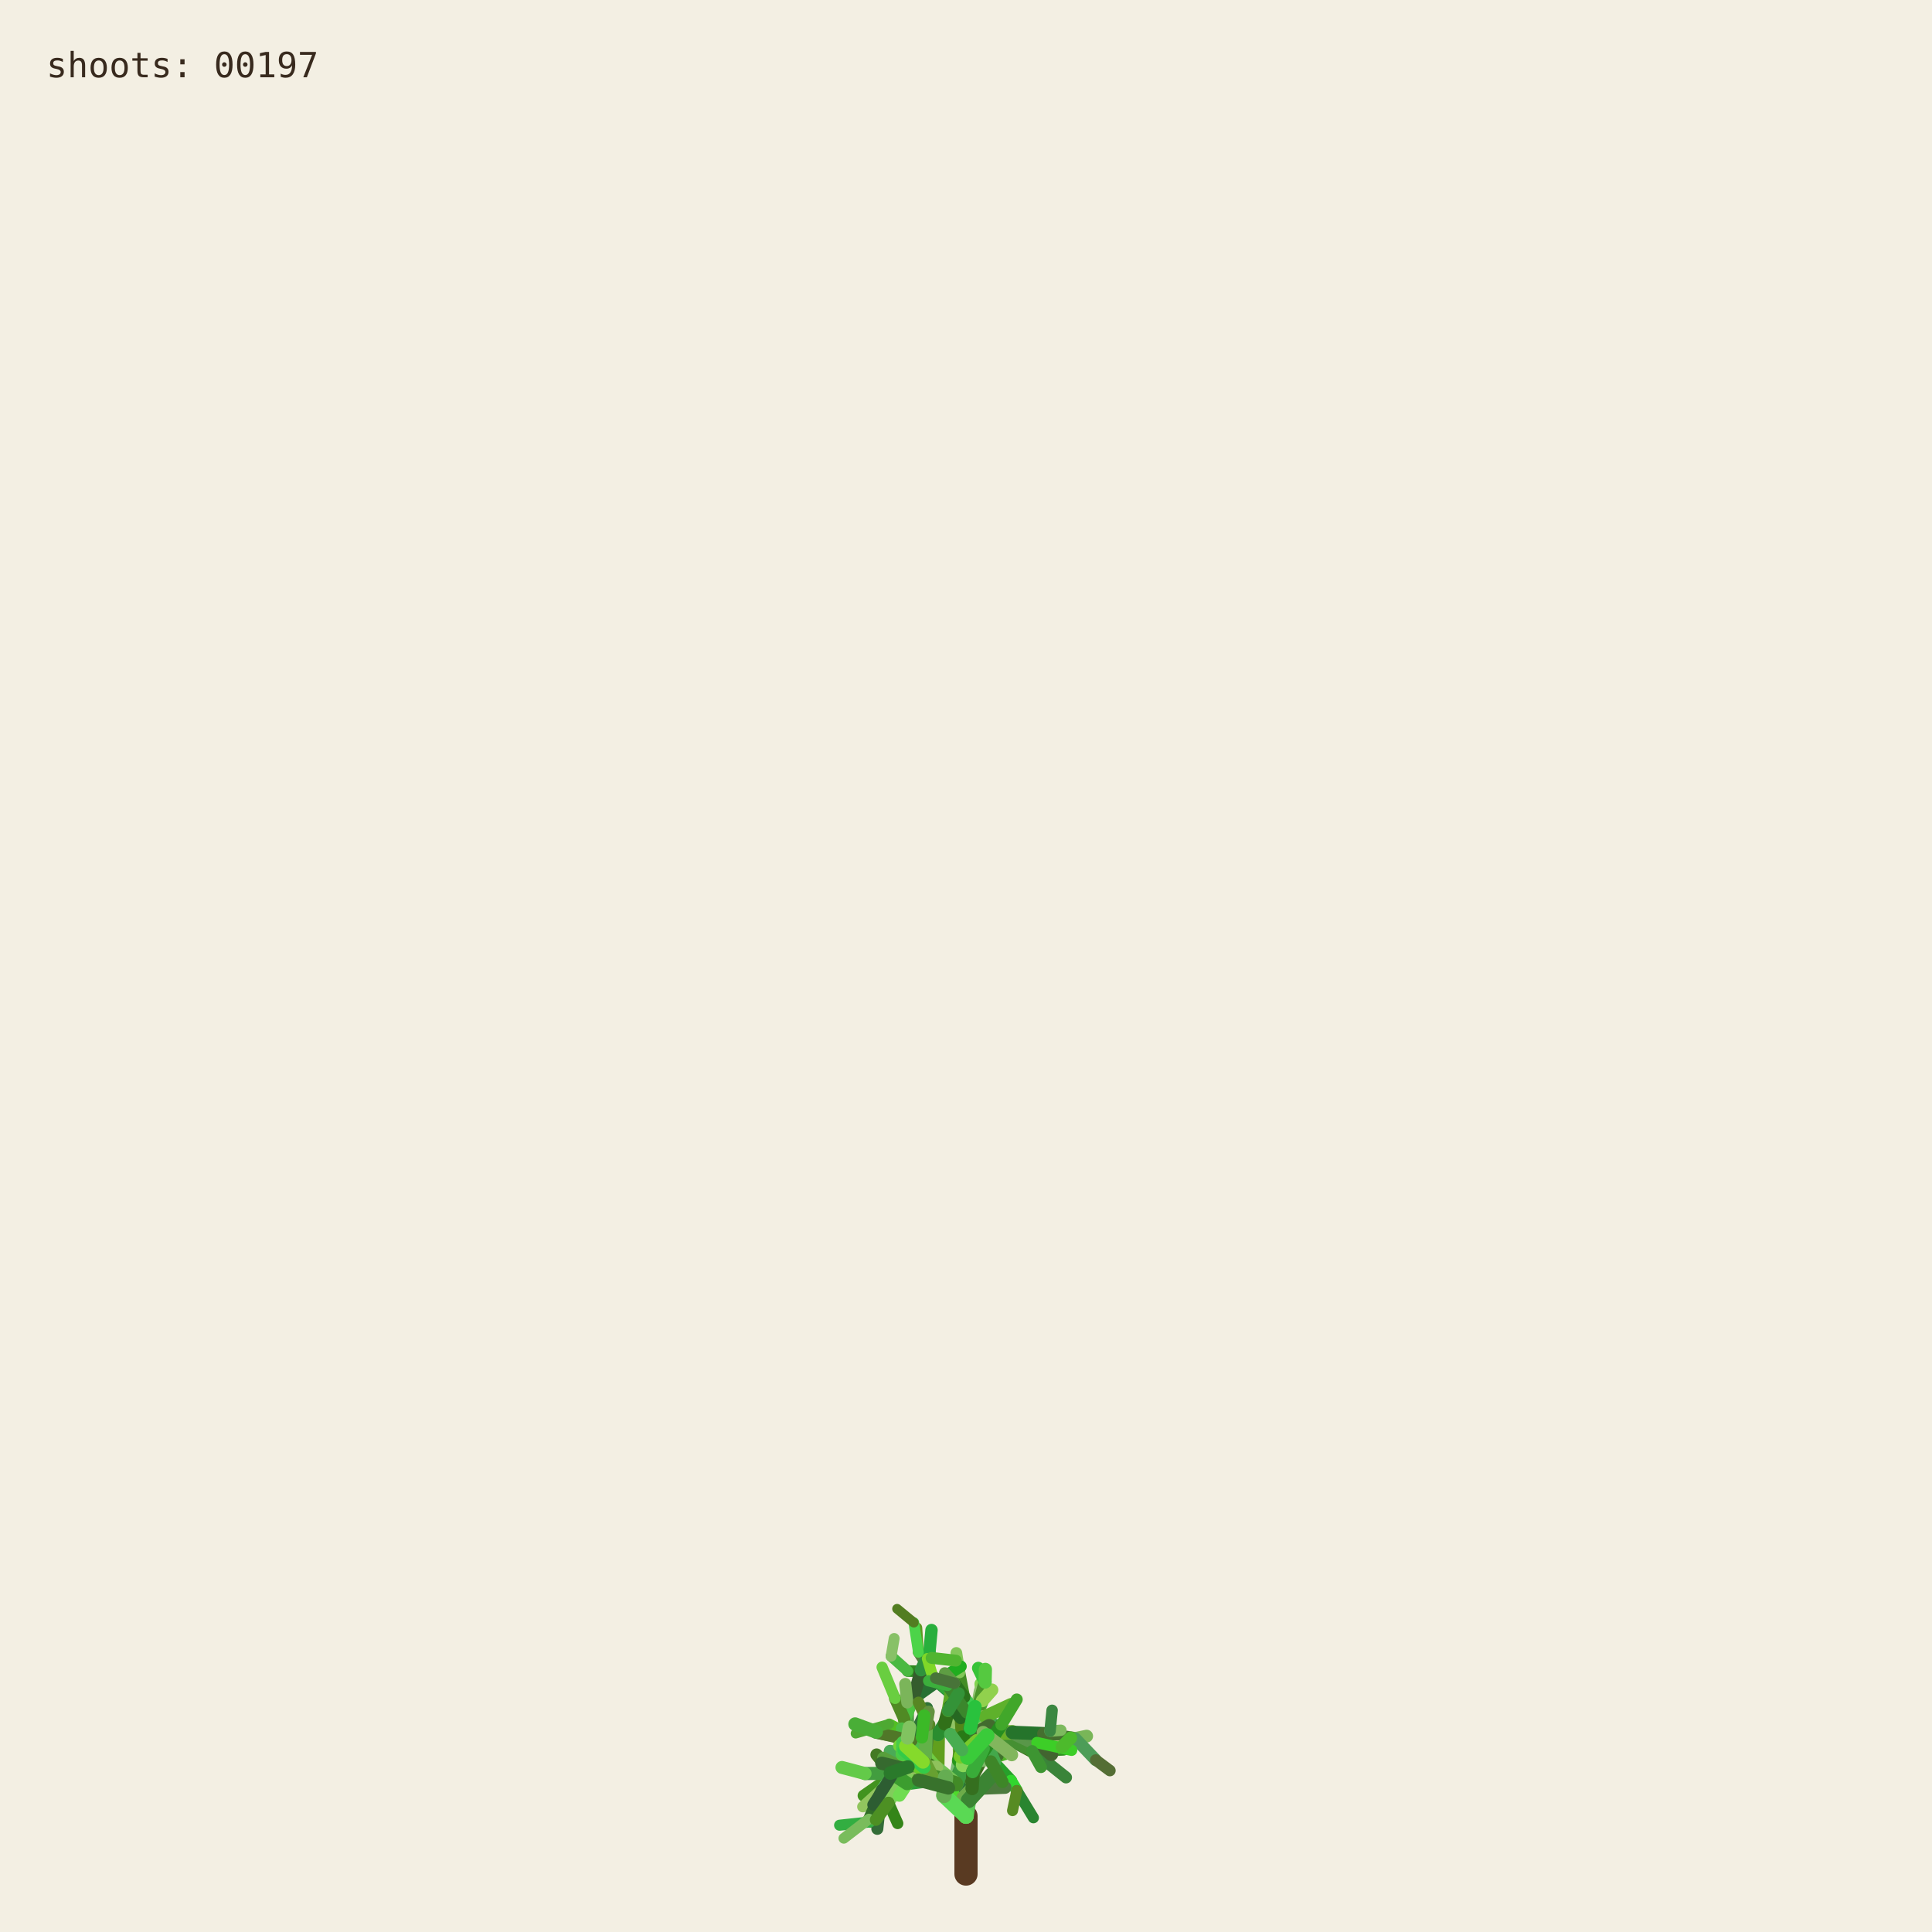
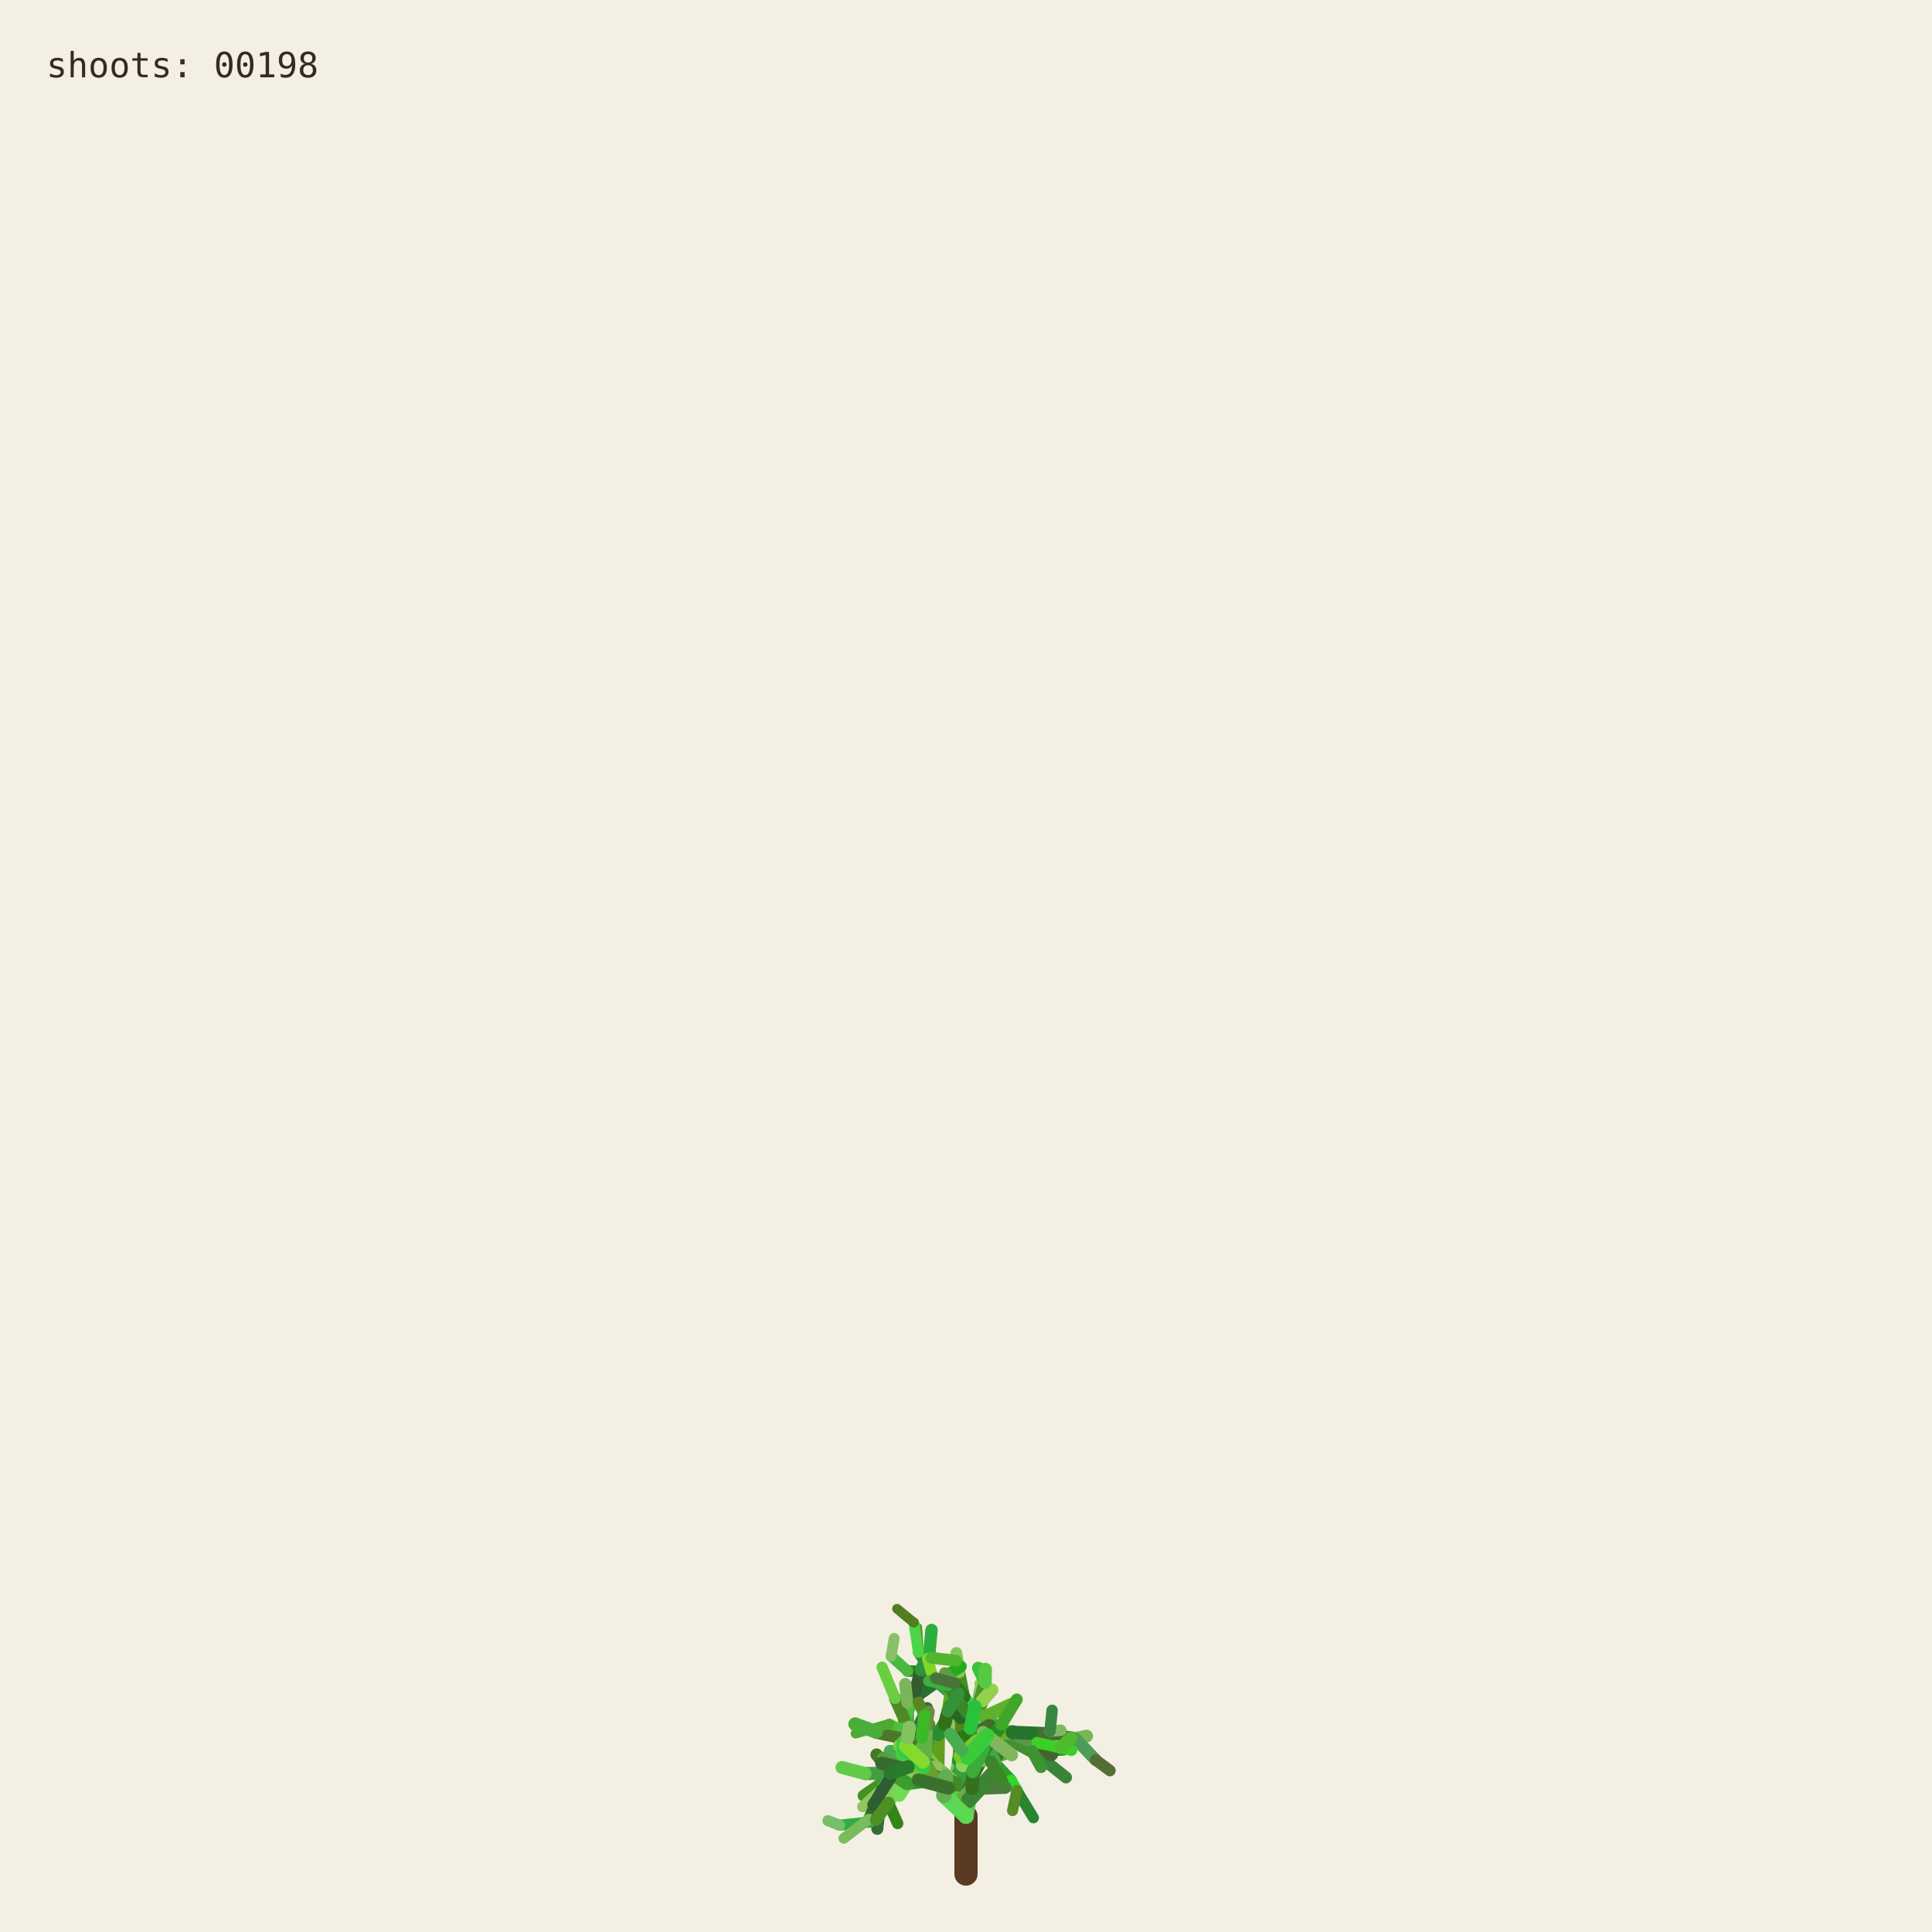
<svg xmlns="http://www.w3.org/2000/svg" viewBox="0 0 1000 1000" role="img" aria-labelledby="title desc">
  <rect width="1000" height="1000" fill="#f3efe3" />
  <g fill="none" stroke-linecap="round">
    <path d="M500 970 L500 940" stroke="#593a22" stroke-width="12" />
    <path d="M500.000 940.000 L494.591 923.254" stroke="hsl(89 50% 51%)" stroke-width="8.067" data-shoot="1" />
    <path d="M500.000 940.000 L498.548 930.480" stroke="hsl(108 42% 32%)" stroke-width="7.603" data-shoot="2" />
    <path d="M494.591 923.254 L485.237 916.016" stroke="hsl(129 39% 53%)" stroke-width="7.427" data-shoot="3" />
    <path d="M498.548 930.480 L502.606 920.794" stroke="hsl(125 41% 32%)" stroke-width="7.235" data-shoot="4" />
    <path d="M502.606 920.794 L496.770 905.343" stroke="hsl(93 34% 43%)" stroke-width="7.253" data-shoot="5" />
    <path d="M494.591 923.254 L497.365 909.040" stroke="hsl(116 35% 60%)" stroke-width="8.012" data-shoot="6" />
    <path d="M485.237 916.016 L485.497 897.710" stroke="hsl(89 69% 37%)" stroke-width="7.213" data-shoot="7" />
    <path d="M496.770 905.343 L501.215 895.004" stroke="hsl(92 66% 60%)" stroke-width="7.141" data-shoot="8" />
    <path d="M497.365 909.040 L506.164 896.866" stroke="hsl(126 59% 38%)" stroke-width="8.073" data-shoot="9" />
    <path d="M501.215 895.004 L510.832 888.548" stroke="hsl(91 35% 42%)" stroke-width="6.879" data-shoot="10" />
    <path d="M485.497 897.710 L493.416 891.622" stroke="hsl(104 36% 49%)" stroke-width="7.124" data-shoot="11" />
    <path d="M500.000 940.000 L490.927 925.443" stroke="hsl(108 70% 51%)" stroke-width="7.399" data-shoot="12" />
    <path d="M485.237 916.016 L479.157 913.325" stroke="hsl(112 69% 34%)" stroke-width="7.149" data-shoot="13" />
    <path d="M490.927 925.443 L481.351 921.527" stroke="hsl(111 58% 32%)" stroke-width="6.945" data-shoot="14" />
    <path d="M498.548 930.480 L503.173 925.799" stroke="hsl(98 40% 48%)" stroke-width="6.990" data-shoot="15" />
    <path d="M496.770 905.343 L505.035 888.845" stroke="hsl(101 68% 48%)" stroke-width="6.979" data-shoot="16" />
    <path d="M493.416 891.622 L508.817 896.643" stroke="hsl(128 70% 39%)" stroke-width="6.561" data-shoot="17" />
    <path d="M479.157 913.325 L469.750 899.500" stroke="hsl(95 57% 50%)" stroke-width="7.139" data-shoot="18" />
    <path d="M505.035 888.845 L508.436 880.301" stroke="hsl(98 53% 41%)" stroke-width="6.832" data-shoot="19" />
    <path d="M501.215 895.004 L501.550 888.479" stroke="hsl(112 68% 42%)" stroke-width="6.773" data-shoot="20" />
    <path d="M485.237 916.016 L479.029 908.697" stroke="hsl(100 57% 53%)" stroke-width="6.945" data-shoot="21" />
    <path d="M502.606 920.794 L496.127 911.207" stroke="hsl(123 62% 40%)" stroke-width="6.865" data-shoot="22" />
    <path d="M496.127 911.207 L497.635 896.782" stroke="hsl(93 65% 34%)" stroke-width="6.505" data-shoot="23" />
    <path d="M494.591 923.254 L500.793 909.571" stroke="hsl(113 71% 34%)" stroke-width="7.895" data-shoot="24" />
    <path d="M485.237 916.016 L479.462 917.793" stroke="hsl(99 66% 28%)" stroke-width="7.154" data-shoot="25" />
    <path d="M485.237 916.016 L473.231 912.147" stroke="hsl(93 38% 42%)" stroke-width="6.997" data-shoot="26" />
    <path d="M485.237 916.016 L473.737 913.680" stroke="hsl(114 35% 58%)" stroke-width="6.828" data-shoot="27" />
    <path d="M497.635 896.782 L497.395 881.015" stroke="hsl(110 56% 51%)" stroke-width="6.336" data-shoot="28" />
    <path d="M469.750 899.500 L453.522 896.436" stroke="hsl(121 37% 46%)" stroke-width="7.140" data-shoot="29" />
    <path d="M481.351 921.527 L469.530 923.105" stroke="hsl(126 55% 40%)" stroke-width="6.995" data-shoot="30" />
    <path d="M505.035 888.845 L499.035 878.436" stroke="hsl(88 42% 31%)" stroke-width="6.545" data-shoot="31" />
    <path d="M502.606 920.794 L507.653 911.330" stroke="hsl(99 57% 28%)" stroke-width="6.856" data-shoot="32" />
    <path d="M481.351 921.527 L478.279 914.724" stroke="hsl(122 35% 29%)" stroke-width="6.742" data-shoot="33" />
    <path d="M508.817 896.643 L522.168 900.369" stroke="hsl(122 67% 50%)" stroke-width="6.210" data-shoot="34" />
    <path d="M479.029 908.697 L477.185 899.261" stroke="hsl(124 64% 35%)" stroke-width="6.693" data-shoot="35" />
    <path d="M494.591 923.254 L498.563 913.442" stroke="hsl(122 45% 42%)" stroke-width="7.987" data-shoot="36" />
    <path d="M473.737 913.680 L467.283 915.265" stroke="hsl(125 60% 37%)" stroke-width="6.814" data-shoot="37" />
    <path d="M481.351 921.527 L469.226 908.135" stroke="hsl(113 69% 37%)" stroke-width="6.660" data-shoot="38" />
    <path d="M473.231 912.147 L461.374 919.424" stroke="hsl(100 70% 60%)" stroke-width="6.453" data-shoot="39" />
    <path d="M497.635 896.782 L500.334 886.420" stroke="hsl(108 47% 53%)" stroke-width="6.302" data-shoot="40" />
    <path d="M467.283 915.265 L455.168 929.331" stroke="hsl(120 40% 35%)" stroke-width="6.786" data-shoot="41" />
    <path d="M508.817 896.643 L512.869 911.725" stroke="hsl(110 63% 40%)" stroke-width="6.518" data-shoot="42" />
    <path d="M496.127 911.207 L497.987 905.795" stroke="hsl(115 70% 35%)" stroke-width="6.363" data-shoot="43" />
    <path d="M507.653 911.330 L512.674 910.357" stroke="hsl(104 36% 57%)" stroke-width="6.747" data-shoot="44" />
    <path d="M479.157 913.325 L470.181 917.185" stroke="hsl(95 64% 53%)" stroke-width="6.833" data-shoot="45" />
    <path d="M469.750 899.500 L469.633 881.151" stroke="hsl(111 38% 45%)" stroke-width="6.815" data-shoot="46" />
    <path d="M479.029 908.697 L480.879 892.655" stroke="hsl(102 44% 35%)" stroke-width="6.467" data-shoot="47" />
    <path d="M500.334 886.420 L507.457 881.593" stroke="hsl(118 47% 56%)" stroke-width="6.197" data-shoot="48" />
    <path d="M461.374 919.424 L446.935 929.431" stroke="hsl(102 65% 35%)" stroke-width="6.069" data-shoot="49" />
    <path d="M508.436 880.301 L507.585 871.602" stroke="hsl(97 61% 57%)" stroke-width="6.448" data-shoot="50" />
    <path d="M512.674 910.357 L523.304 921.702" stroke="hsl(122 61% 39%)" stroke-width="6.341" data-shoot="51" />
    <path d="M500.000 940.000 L501.279 931.882" stroke="hsl(118 51% 56%)" stroke-width="7.998" data-shoot="52" />
    <path d="M499.035 878.436 L496.590 865.625" stroke="hsl(103 58% 35%)" stroke-width="6.115" data-shoot="53" />
    <path d="M485.497 897.710 L488.970 892.287" stroke="hsl(123 54% 36%)" stroke-width="7.087" data-shoot="54" />
    <path d="M496.590 865.625 L495.009 855.557" stroke="hsl(97 49% 56%)" stroke-width="6.061" data-shoot="55" />
    <path d="M469.633 881.151 L484.418 870.623" stroke="hsl(128 48% 30%)" stroke-width="6.659" data-shoot="56" />
    <path d="M485.237 916.016 L477.752 911.974" stroke="hsl(90 58% 50%)" stroke-width="6.898" data-shoot="57" />
    <path d="M498.563 913.442 L502.383 908.863" stroke="hsl(97 61% 59%)" stroke-width="7.688" data-shoot="58" />
    <path d="M479.157 913.325 L464.639 921.037" stroke="hsl(94 69% 32%)" stroke-width="6.531" data-shoot="59" />
    <path d="M478.279 914.724 L471.794 900.929" stroke="hsl(117 71% 29%)" stroke-width="6.231" data-shoot="60" />
    <path d="M522.168 900.369 L536.734 901.964" stroke="hsl(111 46% 60%)" stroke-width="6.038" data-shoot="61" />
    <path d="M471.794 900.929 L465.848 895.170" stroke="hsl(103 40% 56%)" stroke-width="5.768" data-shoot="62" />
    <path d="M469.750 899.500 L468.128 889.982" stroke="hsl(93 64% 30%)" stroke-width="6.667" data-shoot="63" />
    <path d="M477.185 899.261 L475.657 893.582" stroke="hsl(113 52% 40%)" stroke-width="6.319" data-shoot="64" />
    <path d="M479.029 908.697 L474.737 903.891" stroke="hsl(93 52% 43%)" stroke-width="6.709" data-shoot="65" />
    <path d="M523.304 921.702 L526.314 926.781" stroke="hsl(119 67% 51%)" stroke-width="6.166" data-shoot="66" />
    <path d="M505.035 888.845 L507.387 875.338" stroke="hsl(96 40% 59%)" stroke-width="6.739" data-shoot="67" />
    <path d="M522.168 900.369 L537.413 908.545" stroke="hsl(99 61% 27%)" stroke-width="6.155" data-shoot="68" />
    <path d="M497.395 881.015 L483.011 868.683" stroke="hsl(129 53% 36%)" stroke-width="6.314" data-shoot="69" />
    <path d="M522.168 900.369 L534.219 906.339" stroke="hsl(108 48% 38%)" stroke-width="6.199" data-shoot="70" />
    <path d="M493.416 891.622 L507.262 882.093" stroke="hsl(127 63% 43%)" stroke-width="6.826" data-shoot="71" />
    <path d="M502.383 908.863 L508.238 907.761" stroke="hsl(99 66% 30%)" stroke-width="7.032" data-shoot="72" />
    <path d="M508.817 896.643 L514.829 892.790" stroke="hsl(125 40% 46%)" stroke-width="6.585" data-shoot="73" />
    <path d="M468.128 889.982 L473.133 877.764" stroke="hsl(115 52% 51%)" stroke-width="6.671" data-shoot="74" />
    <path d="M465.848 895.170 L460.313 892.280" stroke="hsl(102 70% 44%)" stroke-width="5.549" data-shoot="75" />
    <path d="M468.128 889.982 L463.284 879.089" stroke="hsl(94 59% 34%)" stroke-width="6.302" data-shoot="76" />
    <path d="M461.374 919.424 L456.357 926.300" stroke="hsl(126 42% 53%)" stroke-width="6.125" data-shoot="77" />
    <path d="M483.011 868.683 L476.458 865.059" stroke="hsl(124 68% 42%)" stroke-width="6.199" data-shoot="78" />
    <path d="M455.168 929.331 L454.837 939.862" stroke="hsl(125 68% 35%)" stroke-width="6.316" data-shoot="79" />
    <path d="M534.219 906.339 L550.383 905.736" stroke="hsl(112 63% 35%)" stroke-width="5.969" data-shoot="80" />
    <path d="M470.181 917.185 L459.860 933.116" stroke="hsl(100 53% 58%)" stroke-width="6.224" data-shoot="81" />
    <path d="M497.395 881.015 L484.197 869.260" stroke="hsl(122 53% 43%)" stroke-width="5.862" data-shoot="82" />
    <path d="M536.734 901.964 L543.504 896.023" stroke="hsl(116 68% 27%)" stroke-width="5.871" data-shoot="83" />
    <path d="M476.458 865.059 L469.801 864.922" stroke="hsl(112 62% 33%)" stroke-width="6.006" data-shoot="84" />
    <path d="M506.164 896.866 L524.059 896.699" stroke="hsl(91 64% 42%)" stroke-width="7.575" data-shoot="85" />
    <path d="M485.237 916.016 L472.910 908.590" stroke="hsl(102 57% 31%)" stroke-width="6.875" data-shoot="86" />
    <path d="M469.530 923.105 L465.520 929.278" stroke="hsl(107 67% 59%)" stroke-width="6.616" data-shoot="87" />
    <path d="M505.035 888.845 L509.868 870.612" stroke="hsl(101 57% 37%)" stroke-width="6.791" data-shoot="88" />
    <path d="M493.416 891.622 L509.951 888.485" stroke="hsl(92 44% 58%)" stroke-width="6.812" data-shoot="89" />
    <path d="M503.173 925.799 L520.191 925.155" stroke="hsl(105 34% 36%)" stroke-width="6.682" data-shoot="90" />
    <path d="M474.737 903.891 L466.772 894.583" stroke="hsl(116 48% 51%)" stroke-width="6.158" data-shoot="91" />
    <path d="M484.197 869.260 L475.358 855.233" stroke="hsl(100 34% 37%)" stroke-width="5.647" data-shoot="92" />
    <path d="M505.035 888.845 L500.829 880.951" stroke="hsl(127 58% 52%)" stroke-width="6.474" data-shoot="93" />
    <path d="M479.157 913.325 L471.905 914.367" stroke="hsl(125 48% 52%)" stroke-width="6.716" data-shoot="94" />
    <path d="M501.279 931.882 L513.403 918.671" stroke="hsl(114 44% 36%)" stroke-width="7.978" data-shoot="95" />
    <path d="M524.059 896.699 L540.269 904.338" stroke="hsl(108 35% 44%)" stroke-width="7.297" data-shoot="96" />
    <path d="M524.059 896.699 L540.170 897.356" stroke="hsl(125 52% 30%)" stroke-width="6.964" data-shoot="97" />
    <path d="M497.635 896.782 L497.191 889.399" stroke="hsl(88 69% 31%)" stroke-width="6.119" data-shoot="98" />
    <path d="M508.436 880.301 L513.376 874.721" stroke="hsl(89 59% 56%)" stroke-width="6.732" data-shoot="99" />
    <path d="M469.530 923.105 L461.520 917.825" stroke="hsl(113 54% 40%)" stroke-width="7.033" data-shoot="100" />
    <path d="M473.133 877.764 L476.780 864.372" stroke="hsl(110 34% 27%)" stroke-width="6.596" data-shoot="101" />
    <path d="M471.794 900.929 L479.914 884.001" stroke="hsl(126 41% 32%)" stroke-width="6.024" data-shoot="102" />
    <path d="M512.674 910.357 L522.333 907.203" stroke="hsl(103 64% 43%)" stroke-width="6.219" data-shoot="103" />
    <path d="M509.868 870.612 L506.361 863.395" stroke="hsl(120 56% 49%)" stroke-width="6.521" data-shoot="104" />
    <path d="M540.170 897.356 L556.575 899.863" stroke="hsl(100 40% 31%)" stroke-width="6.676" data-shoot="105" />
    <path d="M459.860 933.116 L464.616 943.790" stroke="hsl(105 68% 31%)" stroke-width="5.925" data-shoot="106" />
    <path d="M461.520 917.825 L453.738 908.211" stroke="hsl(98 54% 31%)" stroke-width="6.452" data-shoot="107" />
    <path d="M509.951 888.485 L523.296 882.278" stroke="hsl(97 61% 43%)" stroke-width="6.765" data-shoot="108" />
    <path d="M479.029 908.697 L460.671 906.383" stroke="hsl(128 39% 48%)" stroke-width="6.494" data-shoot="109" />
    <path d="M469.633 881.151 L468.563 871.658" stroke="hsl(98 38% 53%)" stroke-width="6.301" data-shoot="110" />
    <path d="M456.357 926.300 L446.582 935.154" stroke="hsl(90 47% 57%)" stroke-width="5.838" data-shoot="111" />
    <path d="M488.970 892.287 L490.829 885.358" stroke="hsl(104 63% 27%)" stroke-width="6.888" data-shoot="112" />
    <path d="M499.035 878.436 L493.946 871.238" stroke="hsl(110 61% 28%)" stroke-width="6.405" data-shoot="113" />
    <path d="M503.173 925.799 L503.949 916.037" stroke="hsl(108 61% 30%)" stroke-width="6.764" data-shoot="114" />
    <path d="M484.418 870.623 L497.330 862.535" stroke="hsl(119 70% 40%)" stroke-width="6.117" data-shoot="115" />
    <path d="M476.780 864.372 L482.198 858.124" stroke="hsl(97 71% 34%)" stroke-width="6.331" data-shoot="116" />
    <path d="M459.860 933.116 L450.375 943.022" stroke="hsl(119 67% 40%)" stroke-width="6.054" data-shoot="117" />
    <path d="M537.413 908.545 L551.771 920.000" stroke="hsl(119 40% 37%)" stroke-width="6.202" data-shoot="118" />
    <path d="M476.780 864.372 L481.041 855.578" stroke="hsl(128 51% 38%)" stroke-width="6.621" data-shoot="119" />
    <path d="M475.358 855.233 L474.548 842.544" stroke="hsl(89 65% 36%)" stroke-width="5.593" data-shoot="120" />
    <path d="M479.029 908.697 L479.467 893.313" stroke="hsl(105 42% 49%)" stroke-width="6.799" data-shoot="121" />
    <path d="M494.591 923.254 L484.466 914.996" stroke="hsl(104 48% 55%)" stroke-width="7.531" data-shoot="122" />
    <path d="M503.173 925.799 L503.396 917.056" stroke="hsl(104 56% 28%)" stroke-width="6.644" data-shoot="123" />
    <path d="M493.946 871.238 L489.038 865.959" stroke="hsl(102 40% 44%)" stroke-width="6.042" data-shoot="124" />
    <path d="M467.283 915.265 L457.242 909.920" stroke="hsl(103 45% 43%)" stroke-width="6.457" data-shoot="125" />
    <path d="M471.794 900.929 L454.133 896.956" stroke="hsl(89 50% 31%)" stroke-width="6.180" data-shoot="126" />
    <path d="M454.837 939.862 L454.096 946.606" stroke="hsl(125 36% 31%)" stroke-width="6.220" data-shoot="127" />
    <path d="M481.041 855.578 L482.155 843.709" stroke="hsl(129 63% 42%)" stroke-width="6.417" data-shoot="128" />
    <path d="M490.829 885.358 L492.861 872.817" stroke="hsl(95 65% 40%)" stroke-width="6.754" data-shoot="129" />
    <path d="M478.279 914.724 L465.635 903.587" stroke="hsl(96 66% 52%)" stroke-width="6.672" data-shoot="130" />
    <path d="M450.375 943.022 L434.576 944.722" stroke="hsl(127 55% 44%)" stroke-width="5.725" data-shoot="131" />
    <path d="M459.860 933.116 L451.962 941.801" stroke="hsl(127 54% 57%)" stroke-width="5.888" data-shoot="132" />
    <path d="M526.314 926.781 L534.894 940.878" stroke="hsl(125 53% 34%)" stroke-width="5.720" data-shoot="133" />
    <path d="M456.357 926.300 L449.709 941.533" stroke="hsl(112 47% 29%)" stroke-width="5.948" data-shoot="134" />
    <path d="M556.575 899.863 L562.434 898.624" stroke="hsl(99 39% 53%)" stroke-width="6.651" data-shoot="135" />
    <path d="M556.575 899.863 L567.158 910.979" stroke="hsl(128 34% 46%)" stroke-width="6.350" data-shoot="136" />
    <path d="M461.520 917.825 L447.767 917.982" stroke="hsl(118 43% 43%)" stroke-width="6.808" data-shoot="137" />
    <path d="M502.383 908.863 L502.275 894.506" stroke="hsl(114 52% 34%)" stroke-width="7.514" data-shoot="138" />
    <path d="M484.466 914.996 L469.919 914.610" stroke="hsl(90 45% 56%)" stroke-width="7.261" data-shoot="139" />
    <path d="M506.164 896.866 L511.996 893.538" stroke="hsl(100 40% 30%)" stroke-width="7.562" data-shoot="140" />
    <path d="M508.238 907.761 L516.195 908.520" stroke="hsl(102 44% 31%)" stroke-width="6.802" data-shoot="141" />
    <path d="M536.734 901.964 L544.250 907.905" stroke="hsl(91 54% 33%)" stroke-width="5.663" data-shoot="142" />
    <path d="M479.157 913.325 L471.950 914.117" stroke="hsl(102 39% 34%)" stroke-width="6.550" data-shoot="143" />
    <path d="M494.591 923.254 L482.152 919.513" stroke="hsl(104 56% 35%)" stroke-width="7.930" data-shoot="144" />
    <path d="M508.817 896.643 L515.085 912.072" stroke="hsl(125 43% 46%)" stroke-width="6.163" data-shoot="145" />
    <path d="M482.152 919.513 L467.316 907.872" stroke="hsl(97 66% 48%)" stroke-width="7.452" data-shoot="146" />
    <path d="M480.879 892.655 L475.418 881.125" stroke="hsl(88 59% 33%)" stroke-width="5.933" data-shoot="147" />
    <path d="M540.269 904.338 L549.716 904.178" stroke="hsl(92 48% 60%)" stroke-width="6.883" data-shoot="148" />
    <path d="M467.316 907.872 L467.480 902.032" stroke="hsl(120 56% 54%)" stroke-width="7.156" data-shoot="149" />
    <path d="M483.011 868.683 L480.032 858.496" stroke="hsl(90 69% 50%)" stroke-width="5.778" data-shoot="150" />
    <path d="M497.191 889.399 L491.630 882.997" stroke="hsl(116 51% 27%)" stroke-width="6.106" data-shoot="151" />
    <path d="M482.152 919.513 L478.791 913.069" stroke="hsl(91 53% 41%)" stroke-width="7.533" data-shoot="152" />
    <path d="M543.504 896.023 L549.105 895.596" stroke="hsl(100 40% 55%)" stroke-width="5.914" data-shoot="153" />
    <path d="M467.283 915.265 L456.437 912.665" stroke="hsl(113 38% 30%)" stroke-width="6.866" data-shoot="154" />
    <path d="M567.158 910.979 L574.486 916.440" stroke="hsl(88 35% 32%)" stroke-width="5.955" data-shoot="155" />
    <path d="M512.869 911.725 L518.866 922.323" stroke="hsl(106 54% 34%)" stroke-width="6.353" data-shoot="156" />
    <path d="M500.334 886.420 L490.418 872.350" stroke="hsl(110 51% 35%)" stroke-width="6.150" data-shoot="157" />
    <path d="M500.793 909.571 L498.095 899.473" stroke="hsl(109 69% 28%)" stroke-width="7.556" data-shoot="158" />
    <path d="M449.709 941.533 L436.765 951.498" stroke="hsl(102 42% 55%)" stroke-width="5.534" data-shoot="159" />
    <path d="M508.238 907.761 L518.302 892.720" stroke="hsl(117 63% 34%)" stroke-width="6.708" data-shoot="160" />
    <path d="M475.358 855.233 L472.993 839.858" stroke="hsl(119 62% 56%)" stroke-width="5.562" data-shoot="161" />
    <path d="M502.275 894.506 L504.670 883.372" stroke="hsl(128 65% 46%)" stroke-width="6.876" data-shoot="162" />
    <path d="M540.269 904.338 L544.102 907.850" stroke="hsl(99 35% 29%)" stroke-width="7.336" data-shoot="163" />
    <path d="M536.734 901.964 L554.643 905.916" stroke="hsl(112 68% 48%)" stroke-width="5.906" data-shoot="164" />
    <path d="M497.365 909.040 L505.842 901.224" stroke="hsl(91 65% 48%)" stroke-width="7.533" data-shoot="165" />
    <path d="M478.279 914.724 L467.960 905.929" stroke="hsl(128 59% 50%)" stroke-width="6.781" data-shoot="166" />
    <path d="M461.374 919.424 L451.958 934.122" stroke="hsl(127 35% 27%)" stroke-width="6.092" data-shoot="167" />
    <path d="M463.284 879.089 L456.576 862.947" stroke="hsl(103 59% 53%)" stroke-width="5.809" data-shoot="168" />
    <path d="M500.000 940.000 L488.580 929.317" stroke="hsl(117 64% 59%)" stroke-width="8.005" data-shoot="169" />
    <path d="M447.767 917.982 L435.801 914.831" stroke="hsl(108 55% 54%)" stroke-width="6.726" data-shoot="170" />
    <path d="M477.752 911.974 L468.826 903.841" stroke="hsl(89 70% 51%)" stroke-width="6.964" data-shoot="171" />
    <path d="M469.919 914.610 L460.892 917.724" stroke="hsl(121 49% 32%)" stroke-width="7.015" data-shoot="172" />
    <path d="M503.396 917.056 L509.013 905.051" stroke="hsl(120 50% 45%)" stroke-width="6.671" data-shoot="173" />
    <path d="M549.716 904.178 L554.177 899.548" stroke="hsl(106 62% 45%)" stroke-width="6.645" data-shoot="174" />
    <path d="M460.313 892.280 L442.892 897.267" stroke="hsl(106 54% 43%)" stroke-width="5.141" data-shoot="175" />
    <path d="M490.418 872.350 L480.658 869.975" stroke="hsl(120 49% 46%)" stroke-width="5.821" data-shoot="176" />
    <path d="M479.467 893.313 L480.721 885.946" stroke="hsl(94 40% 41%)" stroke-width="6.222" data-shoot="177" />
    <path d="M488.580 929.317 L489.421 919.838" stroke="hsl(107 36% 50%)" stroke-width="7.943" data-shoot="178" />
    <path d="M526.314 926.781 L524.087 937.173" stroke="hsl(90 60% 34%)" stroke-width="5.700" data-shoot="179" />
    <path d="M490.927 925.443 L475.469 921.381" stroke="hsl(110 44% 31%)" stroke-width="6.893" data-shoot="180" />
    <path d="M518.302 892.720 L526.275 879.623" stroke="hsl(109 60% 41%)" stroke-width="6.159" data-shoot="181" />
    <path d="M469.750 899.500 L470.711 894.119" stroke="hsl(100 45% 57%)" stroke-width="7.025" data-shoot="182" />
    <path d="M534.219 906.339 L538.815 914.656" stroke="hsl(113 50% 39%)" stroke-width="6.149" data-shoot="183" />
    <path d="M472.993 839.858 L464.334 832.716" stroke="hsl(88 58% 31%)" stroke-width="5.062" data-shoot="184" />
    <path d="M469.801 864.922 L461.240 857.253" stroke="hsl(116 48% 49%)" stroke-width="5.656" data-shoot="185" />
    <path d="M461.240 857.253 L462.820 848.066" stroke="hsl(98 42% 58%)" stroke-width="5.640" data-shoot="186" />
    <path d="M490.829 885.358 L496.165 876.536" stroke="hsl(123 48% 39%)" stroke-width="6.482" data-shoot="187" />
    <path d="M508.817 896.643 L523.679 908.324" stroke="hsl(95 38% 54%)" stroke-width="6.611" data-shoot="188" />
    <path d="M500.793 909.571 L510.860 898.419" stroke="hsl(120 58% 51%)" stroke-width="7.770" data-shoot="189" />
    <path d="M459.860 933.116 L453.365 941.926" stroke="hsl(97 61% 35%)" stroke-width="6.281" data-shoot="190" />
    <path d="M509.868 870.612 L510.029 864.082" stroke="hsl(111 56% 52%)" stroke-width="6.833" data-shoot="191" />
    <path d="M453.522 896.436 L442.603 892.401" stroke="hsl(111 52% 45%)" stroke-width="7.032" data-shoot="192" />
    <path d="M543.504 896.023 L544.565 885.256" stroke="hsl(125 39% 38%)" stroke-width="5.927" data-shoot="193" />
    <path d="M482.198 858.124 L494.767 859.537" stroke="hsl(105 58% 45%)" stroke-width="6.146" data-shoot="194" />
    <path d="M497.987 905.795 L491.843 897.531" stroke="hsl(125 41% 48%)" stroke-width="6.386" data-shoot="195" />
    <path d="M493.946 871.238 L484.320 868.578" stroke="hsl(105 34% 34%)" stroke-width="5.939" data-shoot="196" />
    <path d="M477.185 899.261 L478.390 887.971" stroke="hsl(112 65% 44%)" stroke-width="6.377" data-shoot="197" />
+     <path d="M434.576 944.722 L428.556 942.373" stroke="hsl(112 41% 58%)" stroke-width="5.738" data-shoot="198" />
  </g>
-   <text x="24" y="40" font-family="monospace" font-size="18" fill="#382a1e">shoots: 00197</text>
+   <text x="24" y="40" font-family="monospace" font-size="18" fill="#382a1e">shoots: 00198</text>
</svg>
